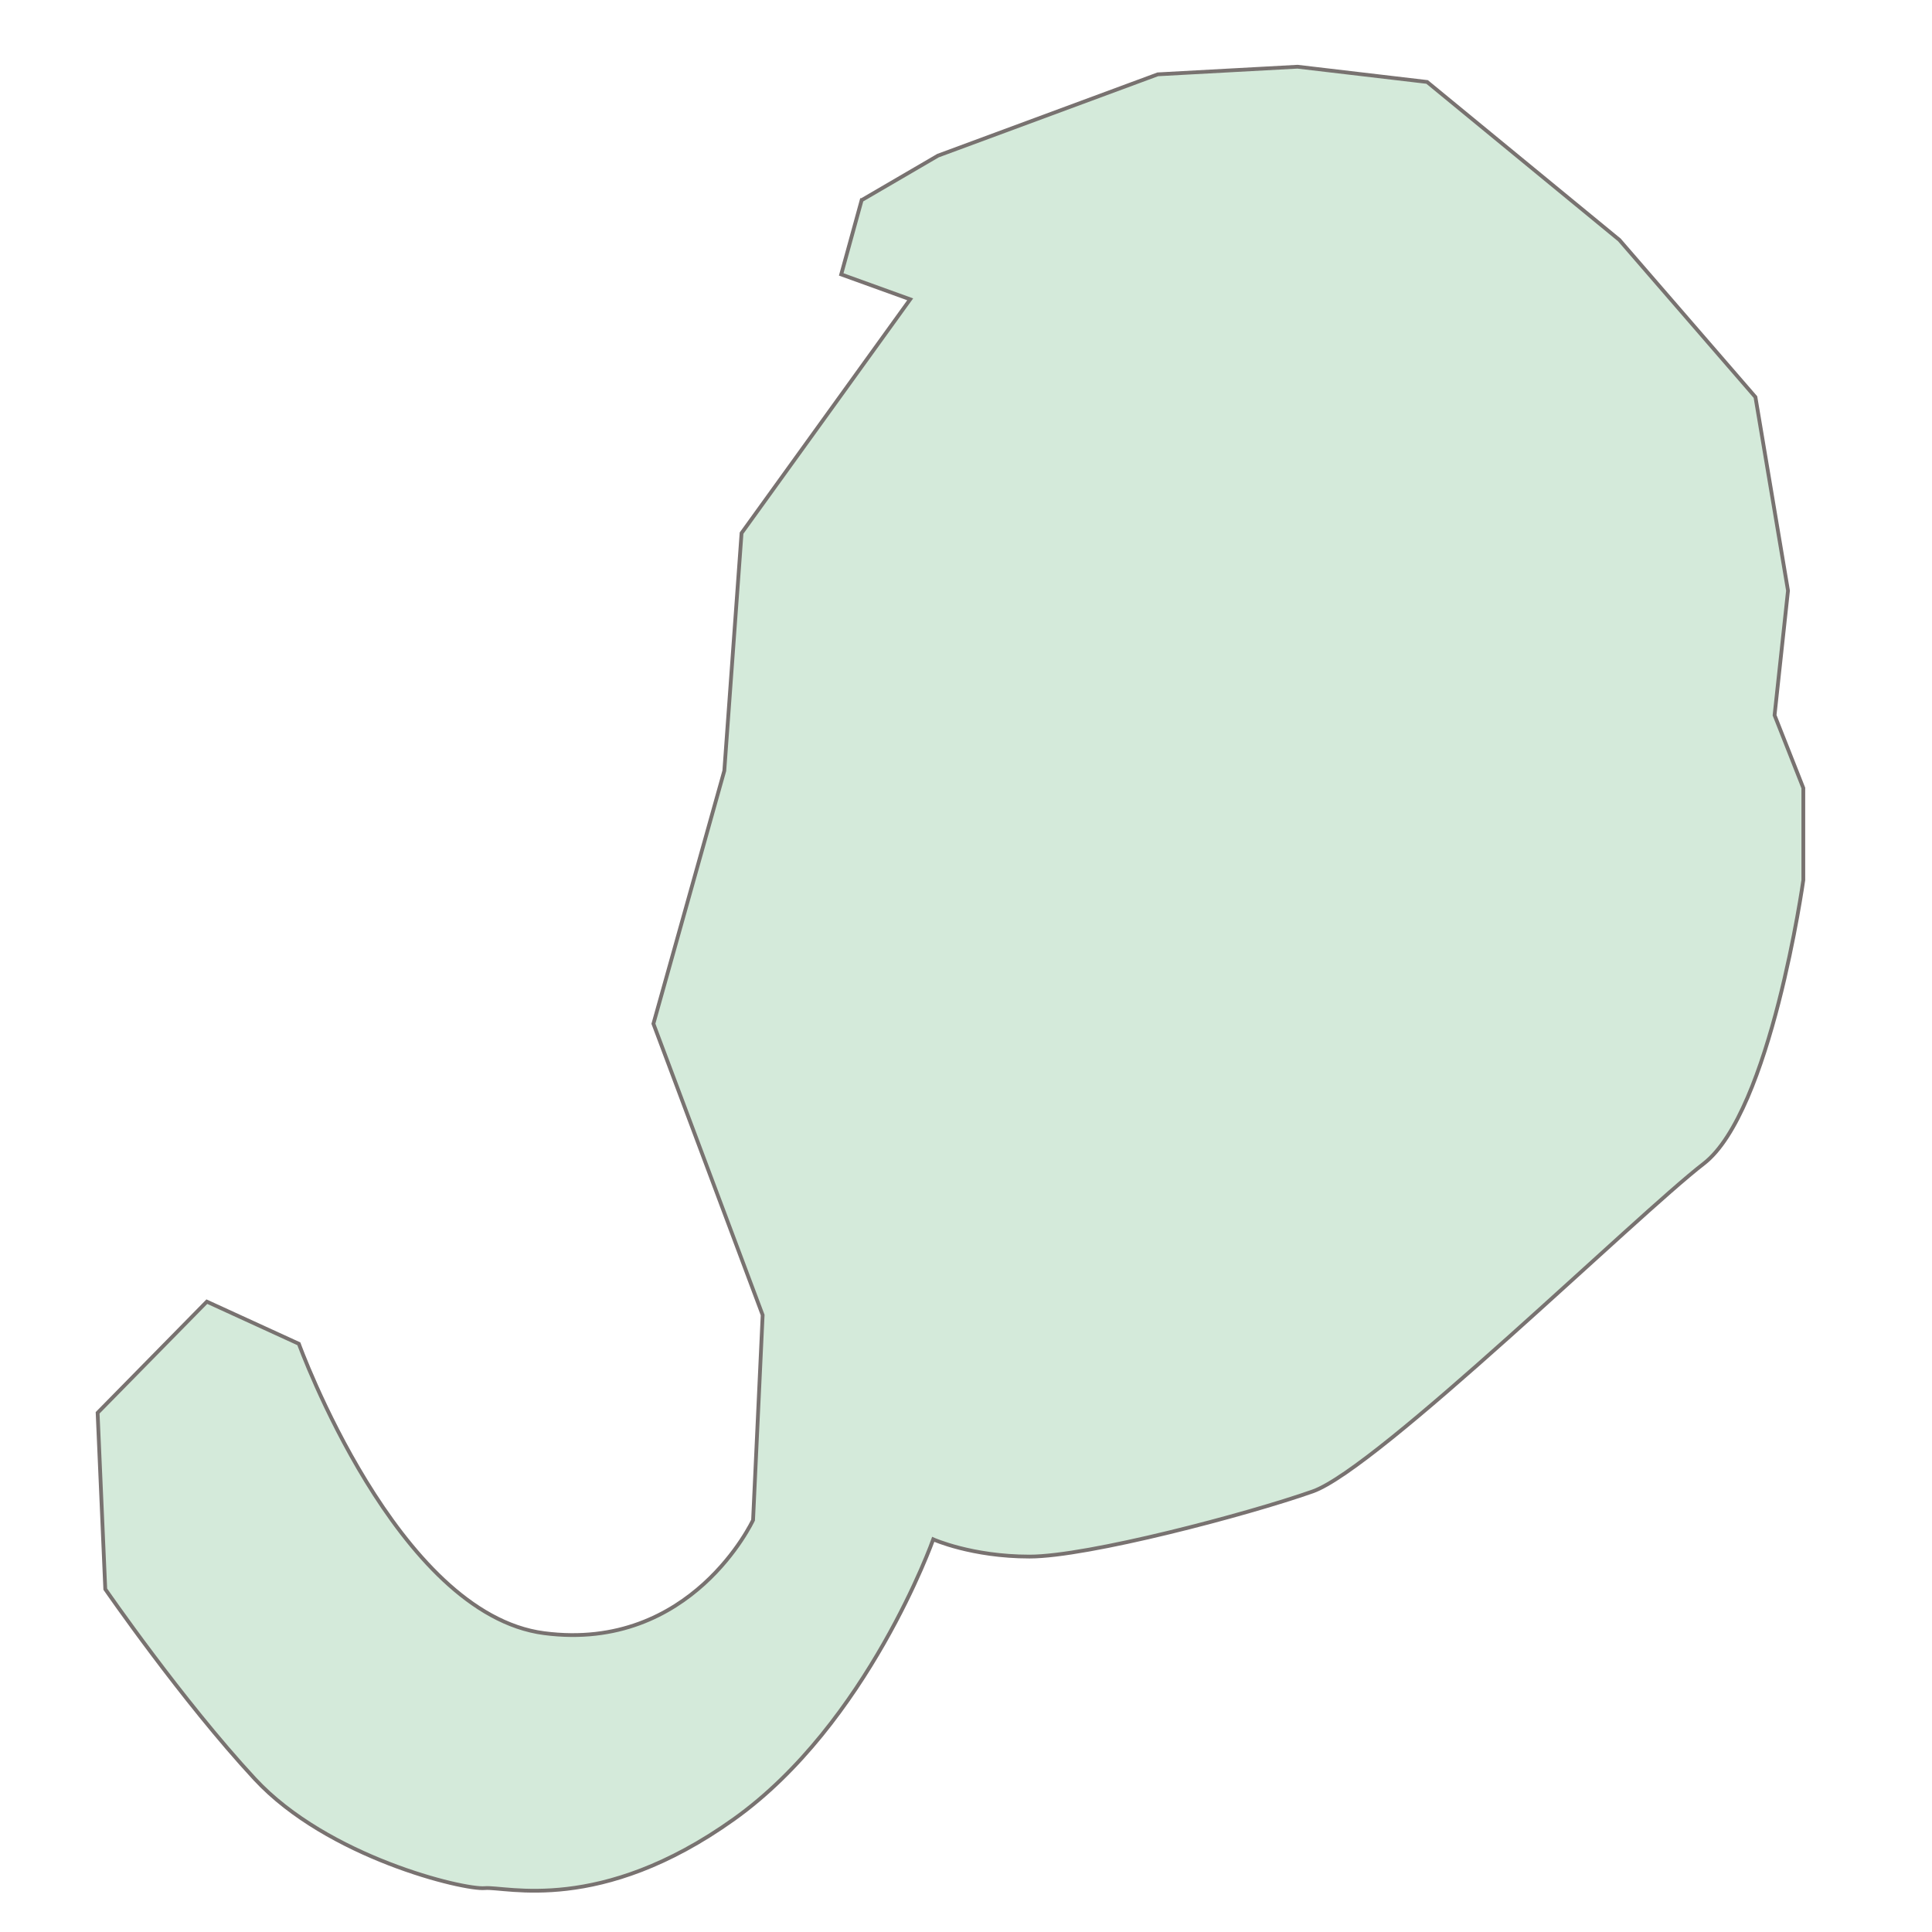
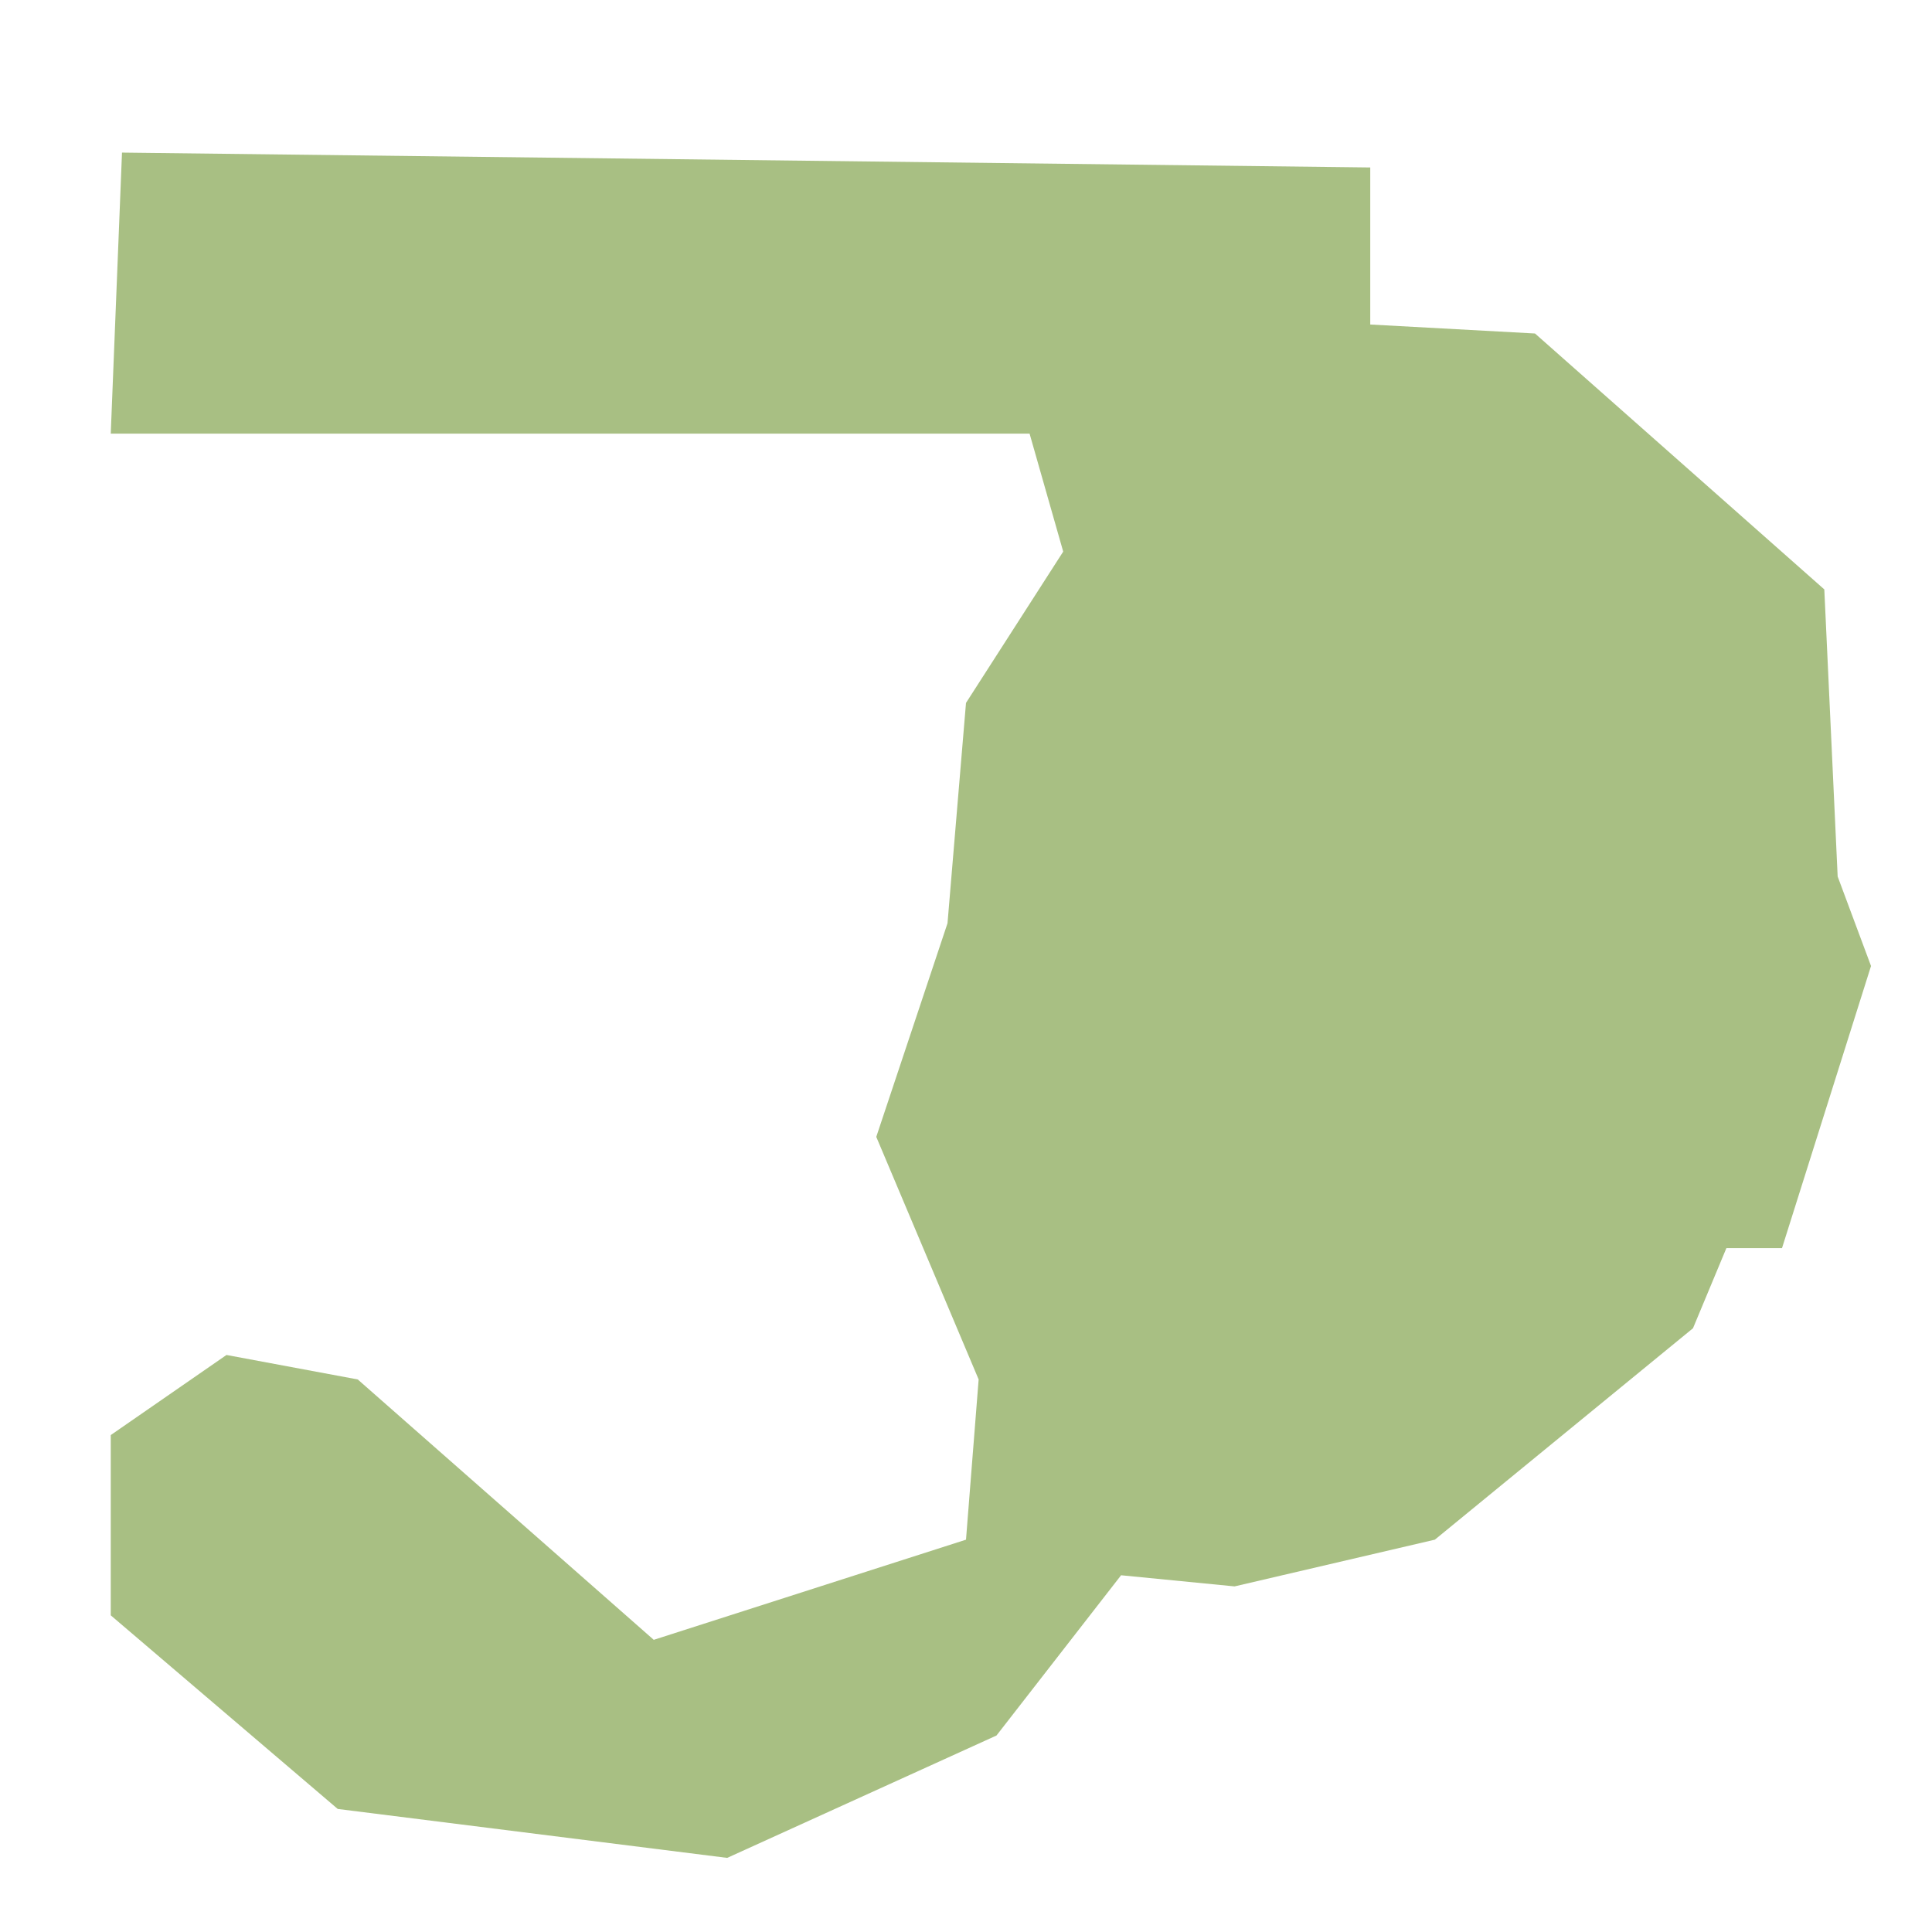
<svg xmlns="http://www.w3.org/2000/svg" id="_レイヤー_2" data-name="レイヤー 2" viewBox="0 0 512 512">
  <defs>
    <style>
      .cls-1 {
-         fill: #b8ddc2;
-         opacity: .61;
-         stroke: #231815;
-         stroke-miterlimit: 10;
+         fill: #6e9530;
+         opacity: .6;
      }
    </style>
  </defs>
-   <path class="cls-1" d="M228.37,53.03l20.2-11.78,58.25-21.55,37.04-2.02,34.34,4.04,50.95,41.86,36.06,41.65,8.63,51.3-3.56,33.01,7.62,19.3v24.38s-8.63,61.46-26.41,75.17-86.34,80.76-103.61,86.85-59.68,17.27-75.04,17.27-25.52-4.57-25.52-4.57c0,0-17.27,48.76-52.82,74.15s-60.44,17.78-66.03,18.28-41.65-8.13-60.95-28.95-39.62-50.28-39.62-50.28l-2.03-46.73,28.95-29.46,24.38,11.17s25.9,71.61,65.01,76.69,55.36-29.97,55.36-29.97l2.54-54.34-28.95-77.2,18.79-67.04,4.57-62.98,44.69-61.96-18.28-6.6,5.42-19.69Z" />
+   <polygon class="cls-1" points="32.33 40.44 363.13 44.38 363.13 86 406.79 88.38 483.46 156.2 487 232.28 495.84 256 472.25 330.77 457.51 330.77 448.66 352 380.25 408.03 327.17 420.41 297.1 417.46 264.08 459.93 192.71 492.36 89.5 479.39 29.35 428.08 29.35 380.31 60.02 359.08 94.81 365.57 173.25 434.57 256 408.03 259.35 365.57 232.22 301.28 251.1 244.67 256 186.28 281.76 146.18 272.85 114.92 29.35 114.92 32.33 40.44" />
</svg>
